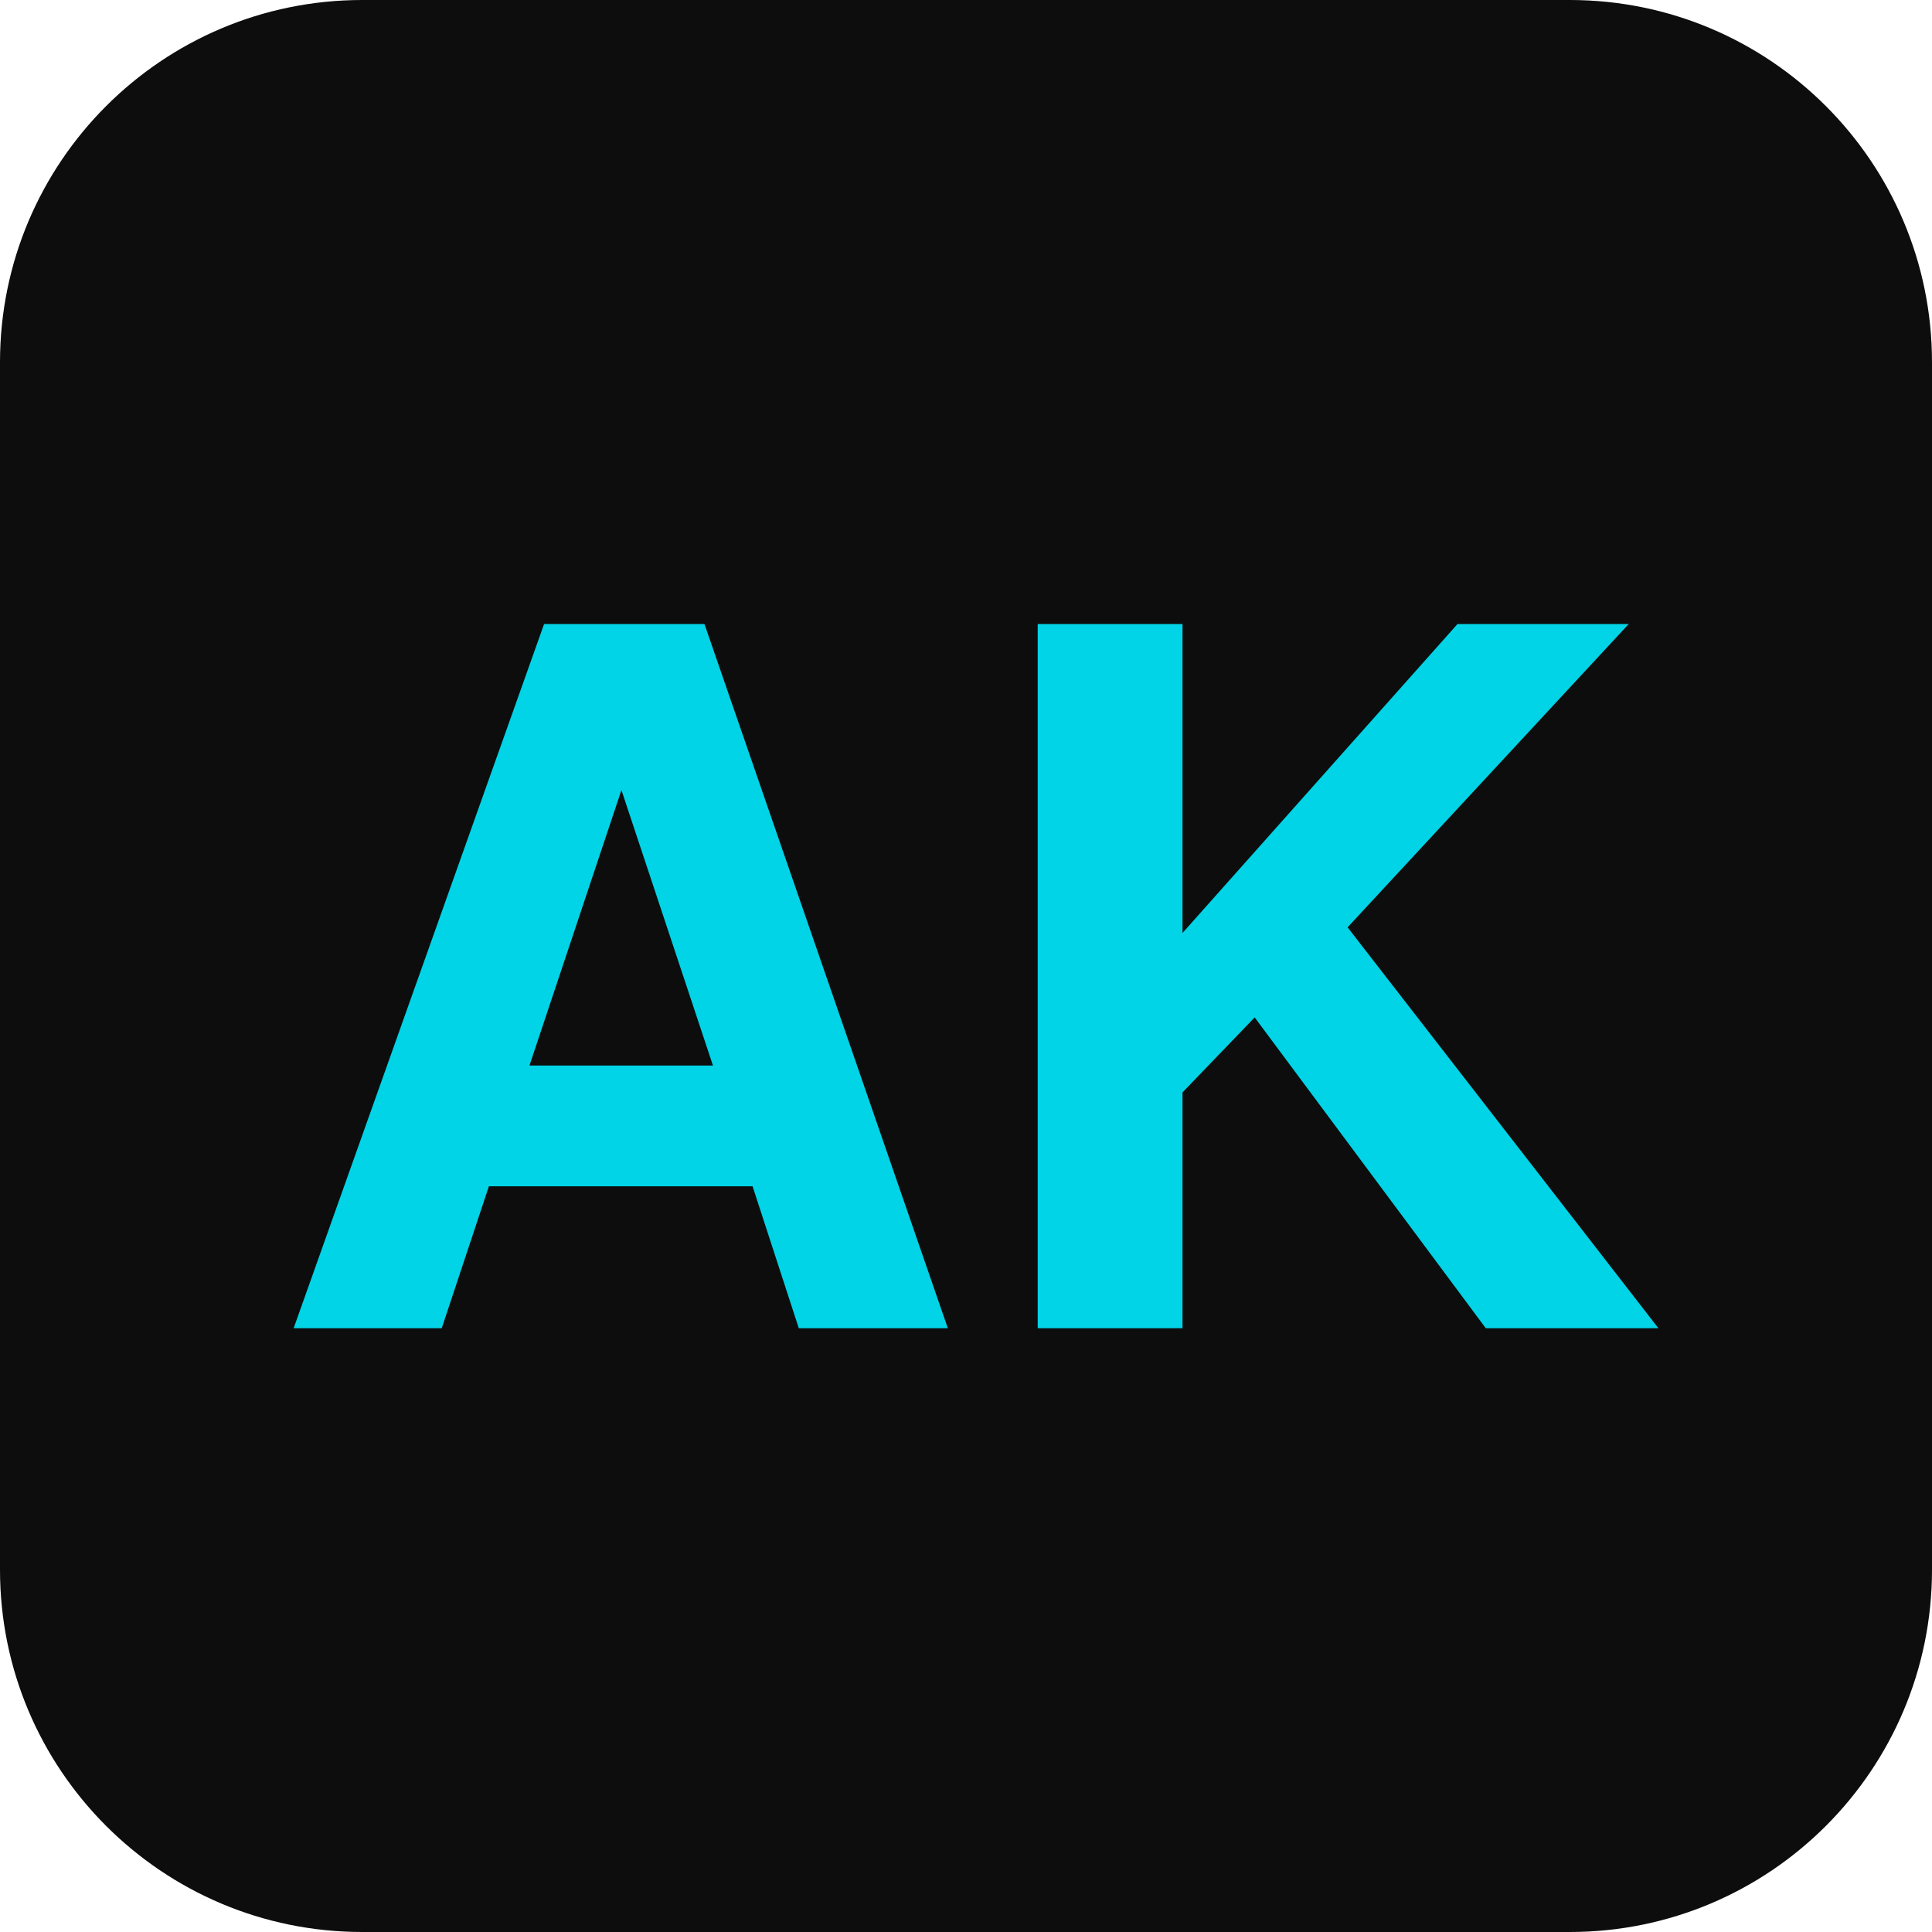
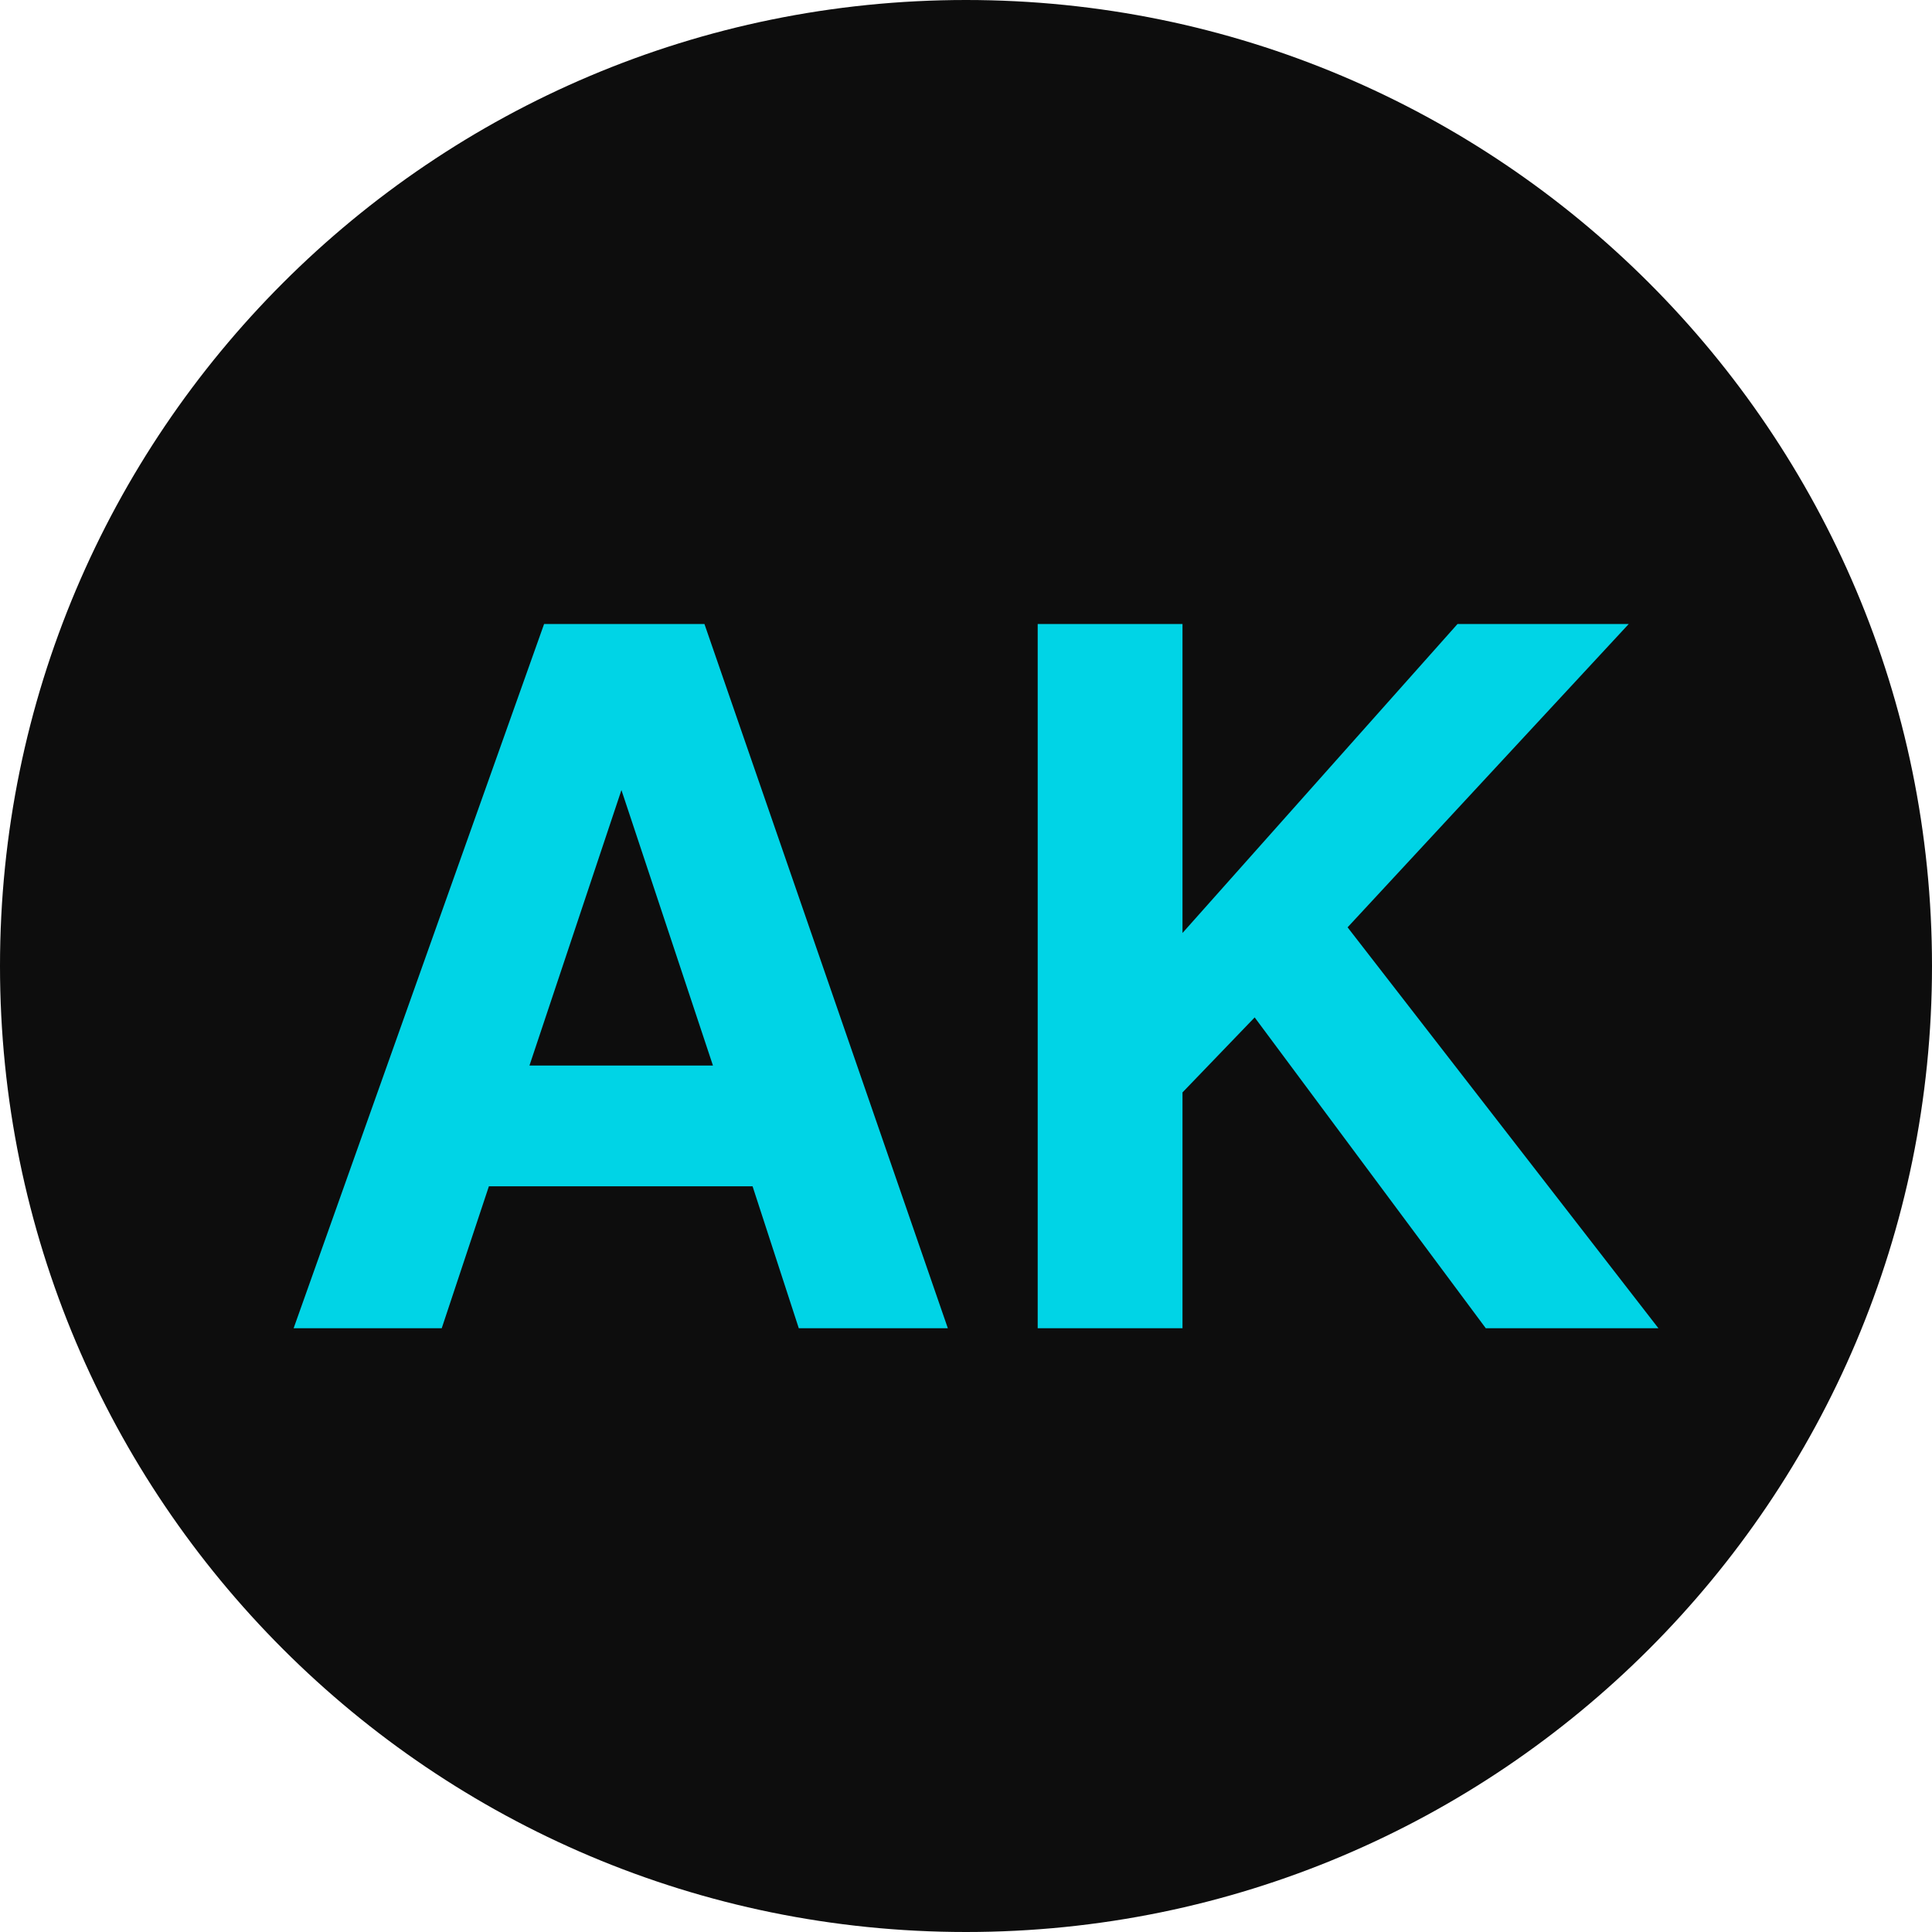
<svg xmlns="http://www.w3.org/2000/svg" viewBox="0 0 64 64">
-   <rect width="64" height="64" rx="12" fill="#0d0d0d" />
+   <circle cx="32" cy="32" r="32" fill="#0d0d0d" />
  <text x="32" y="44" text-anchor="middle" font-family="'Segoe UI','Helvetica',sans-serif" font-weight="800" font-size="32" fill="#00d4e6">AK</text>
</svg>
